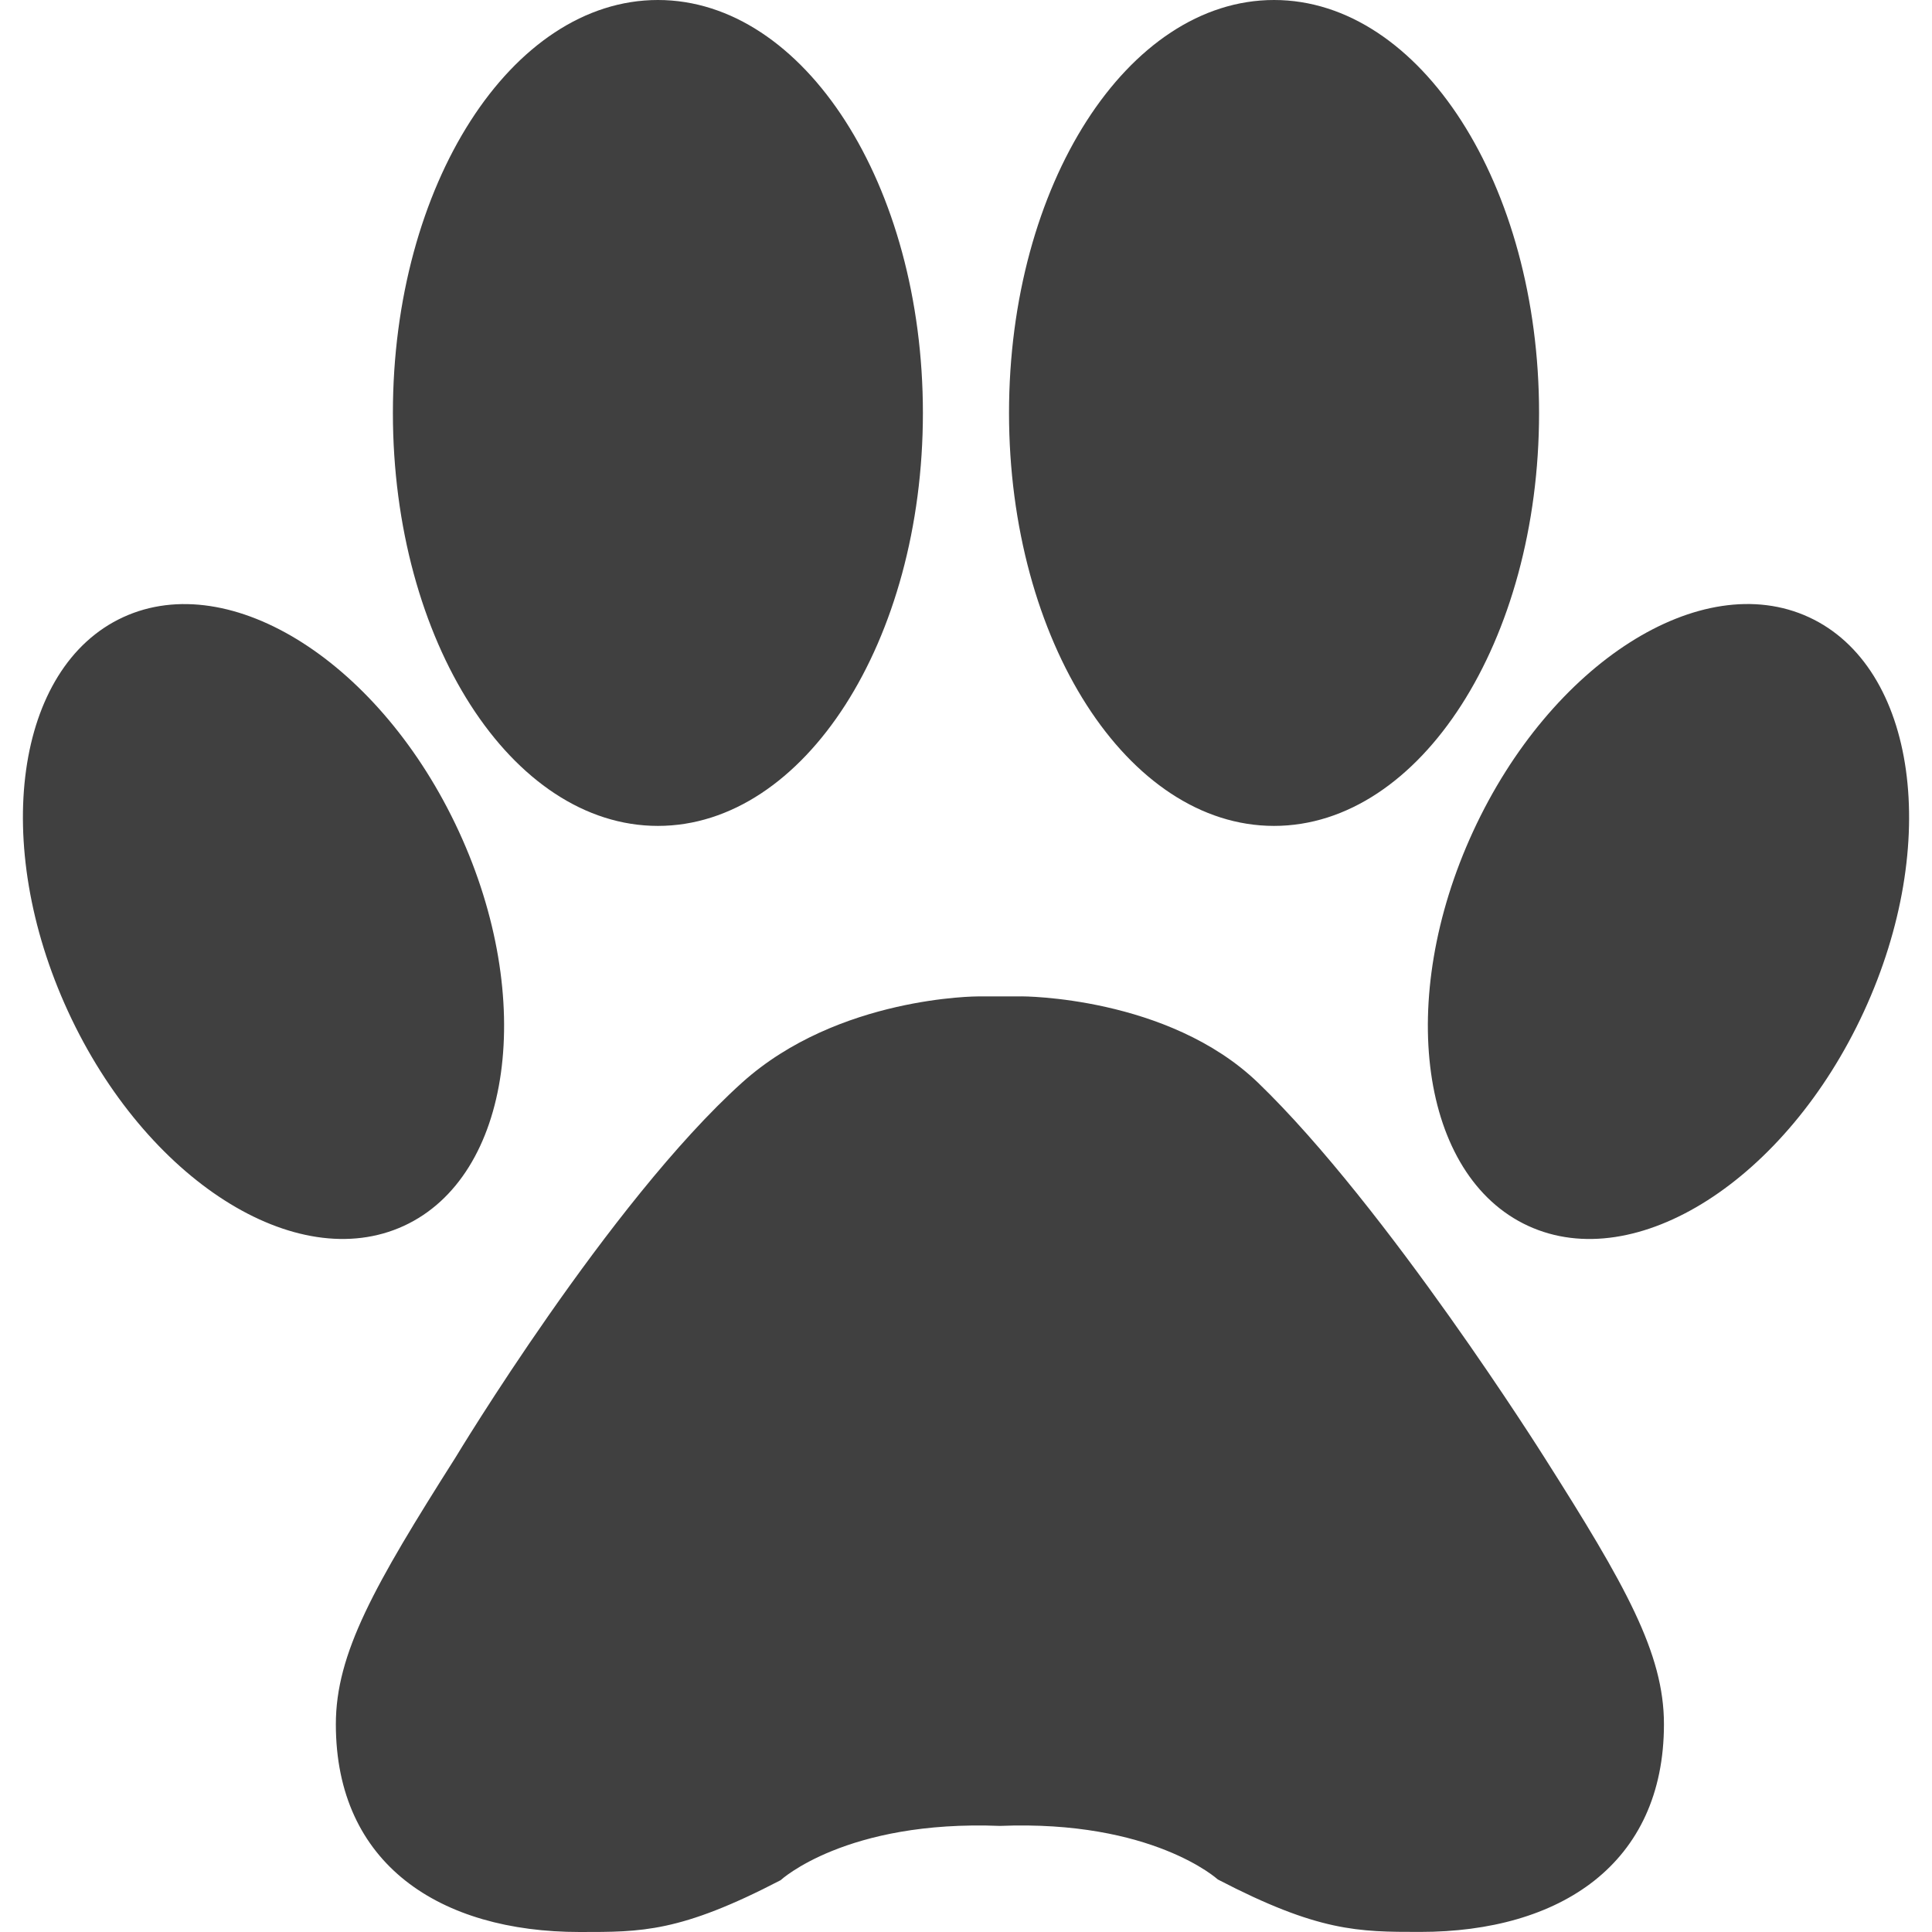
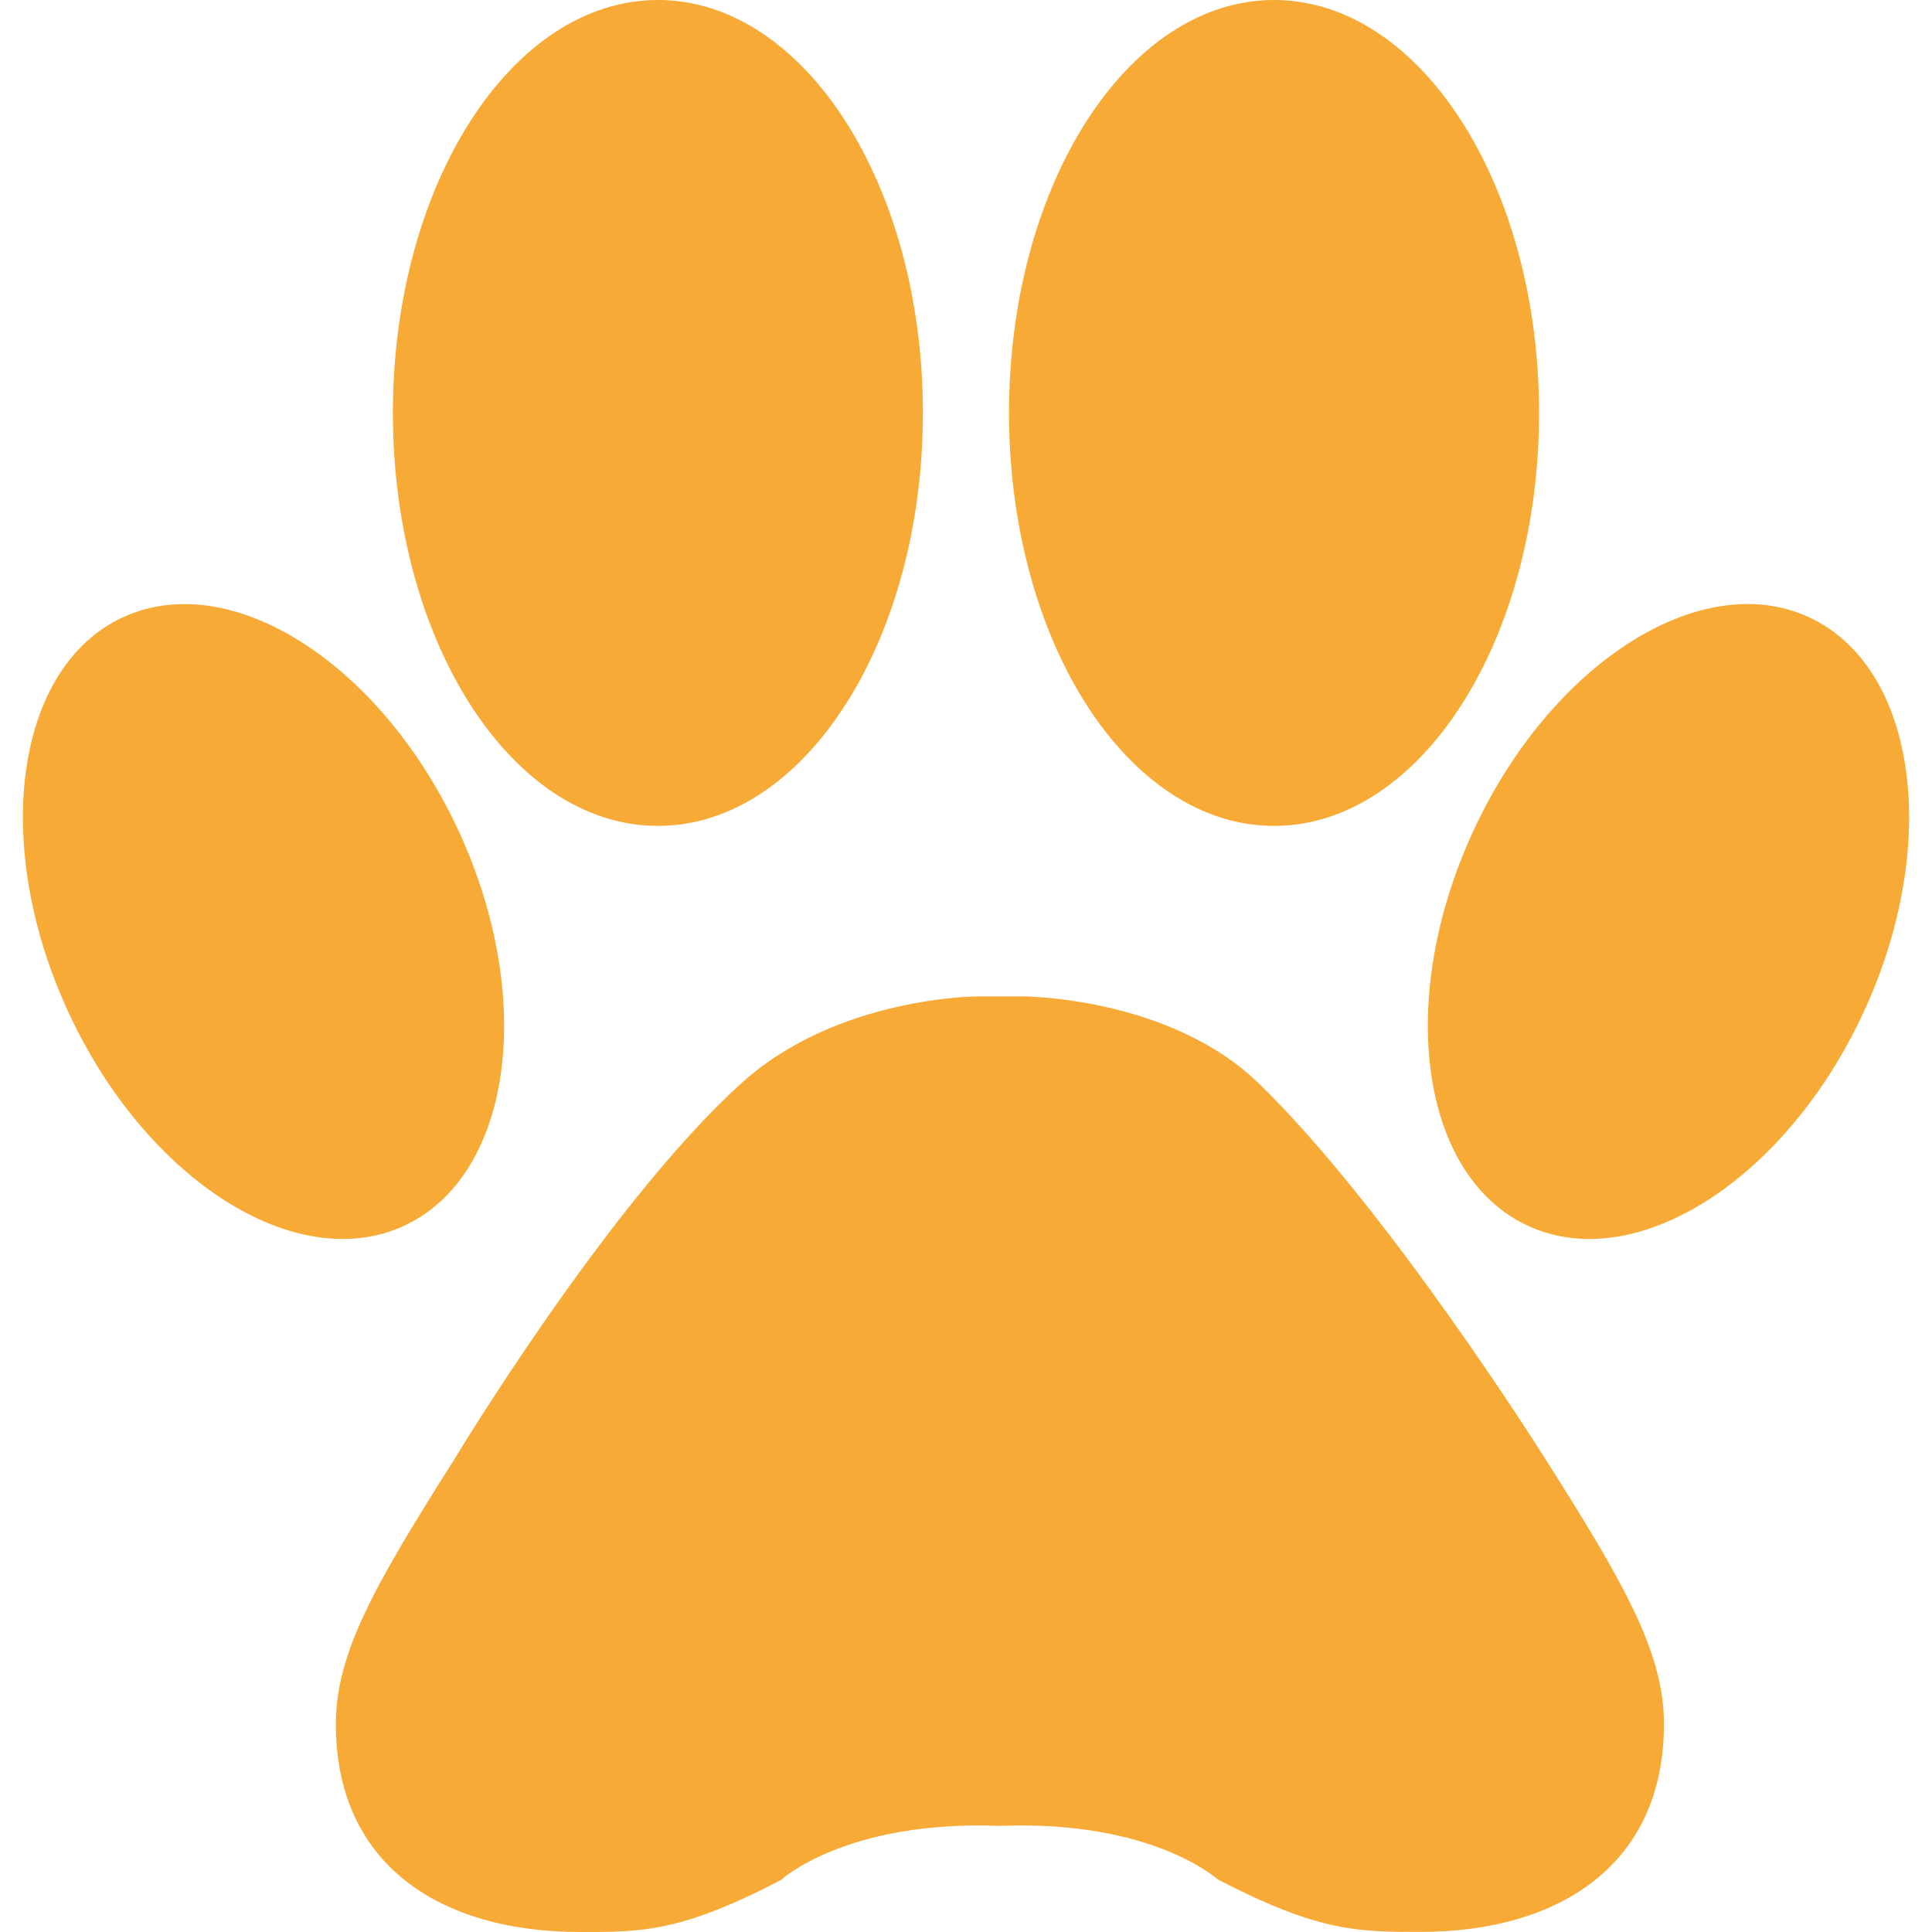
<svg xmlns="http://www.w3.org/2000/svg" version="1.1" id="Capa_1" x="0px" y="0px" viewBox="0 0 48.839 48.839" style="enable-background:new 0 0 48.839 48.839;" xml:space="preserve">
  <g>
-     <path style="fill:rgba(0,0,0,0.75);" d="M39.041,36.843c2.054,3.234,3.022,4.951,3.022,6.742c0,3.537-2.627,5.252-6.166,5.252   c-1.56,0-2.567-0.002-5.112-1.326c0,0-1.649-1.509-5.508-1.354c-3.895-0.154-5.545,1.373-5.545,1.373   c-2.545,1.323-3.516,1.309-5.074,1.309c-3.539,0-6.168-1.713-6.168-5.252c0-1.791,0.971-3.506,3.024-6.742   c0,0,3.881-6.445,7.244-9.477c2.43-2.188,5.973-2.18,5.973-2.18h1.093v-0.001c0,0,3.698-0.009,5.976,2.181   C35.059,30.51,39.041,36.844,39.041,36.843z M16.631,20.878c3.7,0,6.699-4.674,6.699-10.439S20.331,0,16.631,0   S9.932,4.674,9.932,10.439S12.931,20.878,16.631,20.878z M10.211,30.988c2.727-1.259,3.349-5.723,1.388-9.971   s-5.761-6.672-8.488-5.414s-3.348,5.723-1.388,9.971C3.684,29.822,7.484,32.245,10.211,30.988z M32.206,20.878   c3.7,0,6.7-4.674,6.7-10.439S35.906,0,32.206,0s-6.699,4.674-6.699,10.439C25.507,16.204,28.506,20.878,32.206,20.878z    M45.727,15.602c-2.728-1.259-6.527,1.165-8.488,5.414s-1.339,8.713,1.389,9.972c2.728,1.258,6.527-1.166,8.488-5.414   S48.455,16.861,45.727,15.602z" />
+     <path style="fill:#f7aa35;" d="M39.041,36.843c2.054,3.234,3.022,4.951,3.022,6.742c0,3.537-2.627,5.252-6.166,5.252   c-1.56,0-2.567-0.002-5.112-1.326c0,0-1.649-1.509-5.508-1.354c-3.895-0.154-5.545,1.373-5.545,1.373   c-2.545,1.323-3.516,1.309-5.074,1.309c-3.539,0-6.168-1.713-6.168-5.252c0-1.791,0.971-3.506,3.024-6.742   c0,0,3.881-6.445,7.244-9.477c2.43-2.188,5.973-2.18,5.973-2.18h1.093v-0.001c0,0,3.698-0.009,5.976,2.181   C35.059,30.51,39.041,36.844,39.041,36.843z M16.631,20.878c3.7,0,6.699-4.674,6.699-10.439S20.331,0,16.631,0   S9.932,4.674,9.932,10.439S12.931,20.878,16.631,20.878z M10.211,30.988c2.727-1.259,3.349-5.723,1.388-9.971   s-5.761-6.672-8.488-5.414s-3.348,5.723-1.388,9.971C3.684,29.822,7.484,32.245,10.211,30.988z M32.206,20.878   c3.7,0,6.7-4.674,6.7-10.439S35.906,0,32.206,0s-6.699,4.674-6.699,10.439C25.507,16.204,28.506,20.878,32.206,20.878z    M45.727,15.602c-2.728-1.259-6.527,1.165-8.488,5.414s-1.339,8.713,1.389,9.972c2.728,1.258,6.527-1.166,8.488-5.414   S48.455,16.861,45.727,15.602z" />
  </g>
  <g>
</g>
  <g>
</g>
  <g>
</g>
  <g>
</g>
  <g>
</g>
  <g>
</g>
  <g>
</g>
  <g>
</g>
  <g>
</g>
  <g>
</g>
  <g>
</g>
  <g>
</g>
  <g>
</g>
  <g>
</g>
  <g>
</g>
</svg>
